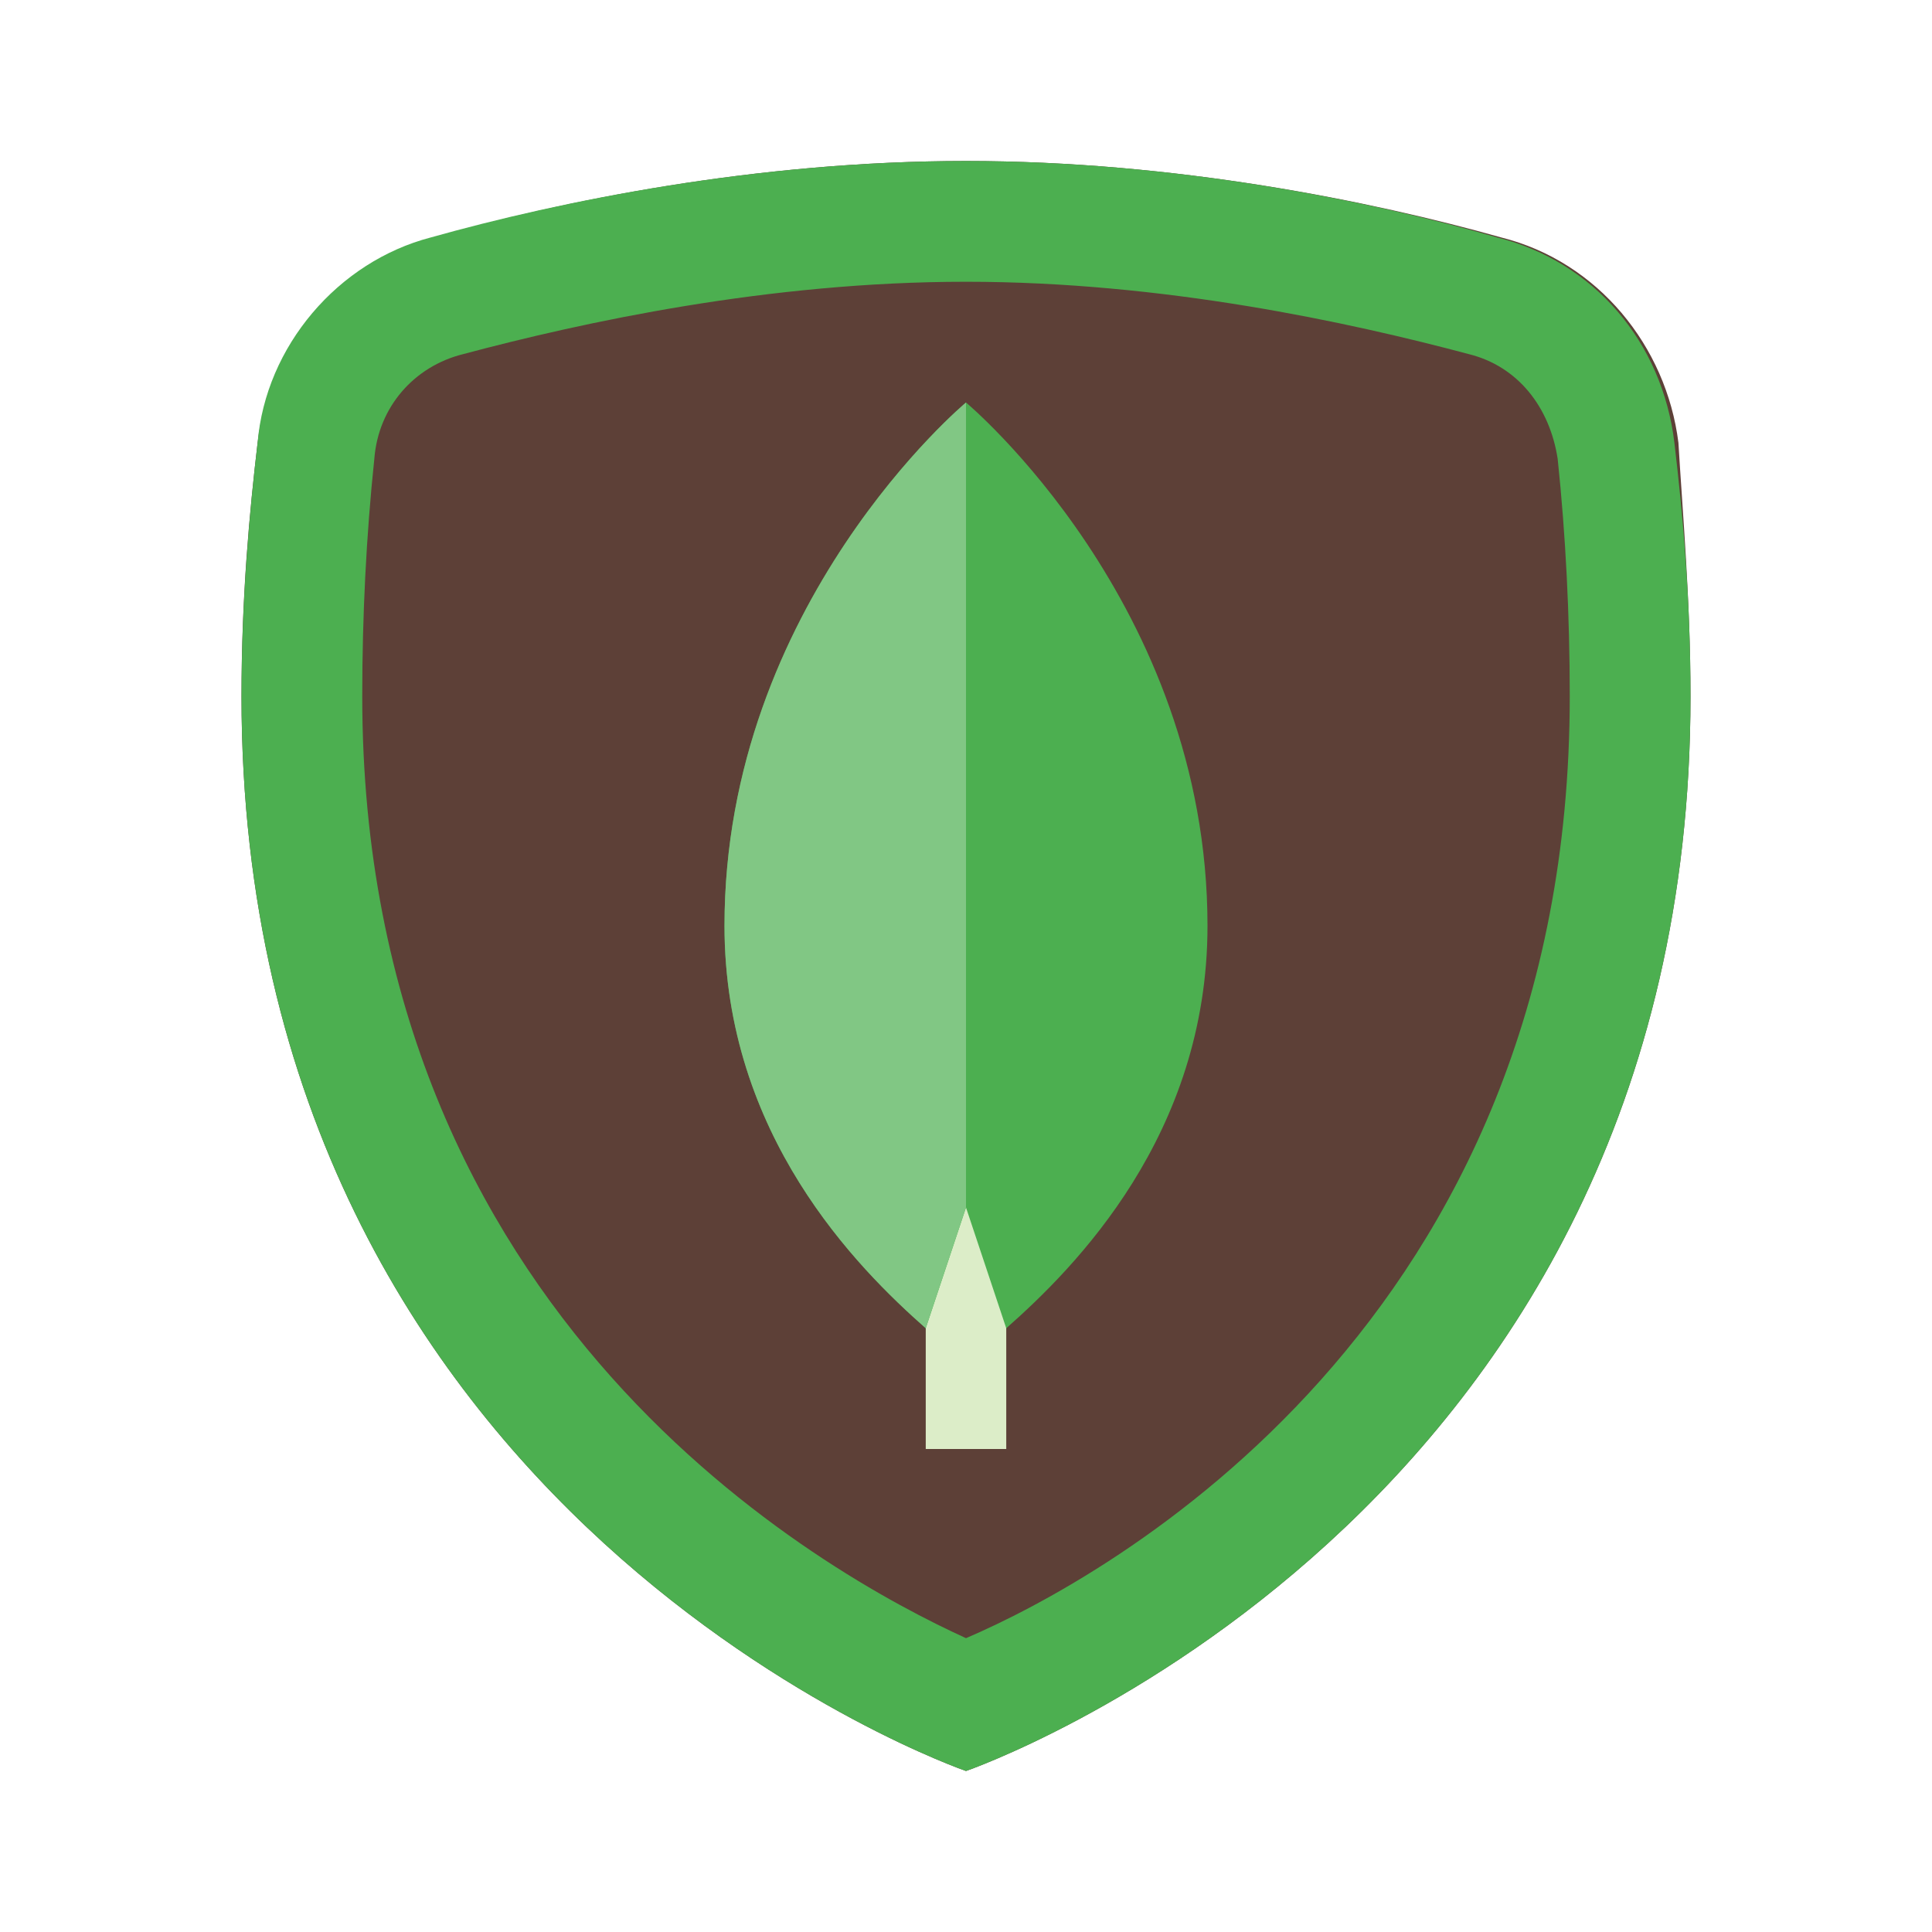
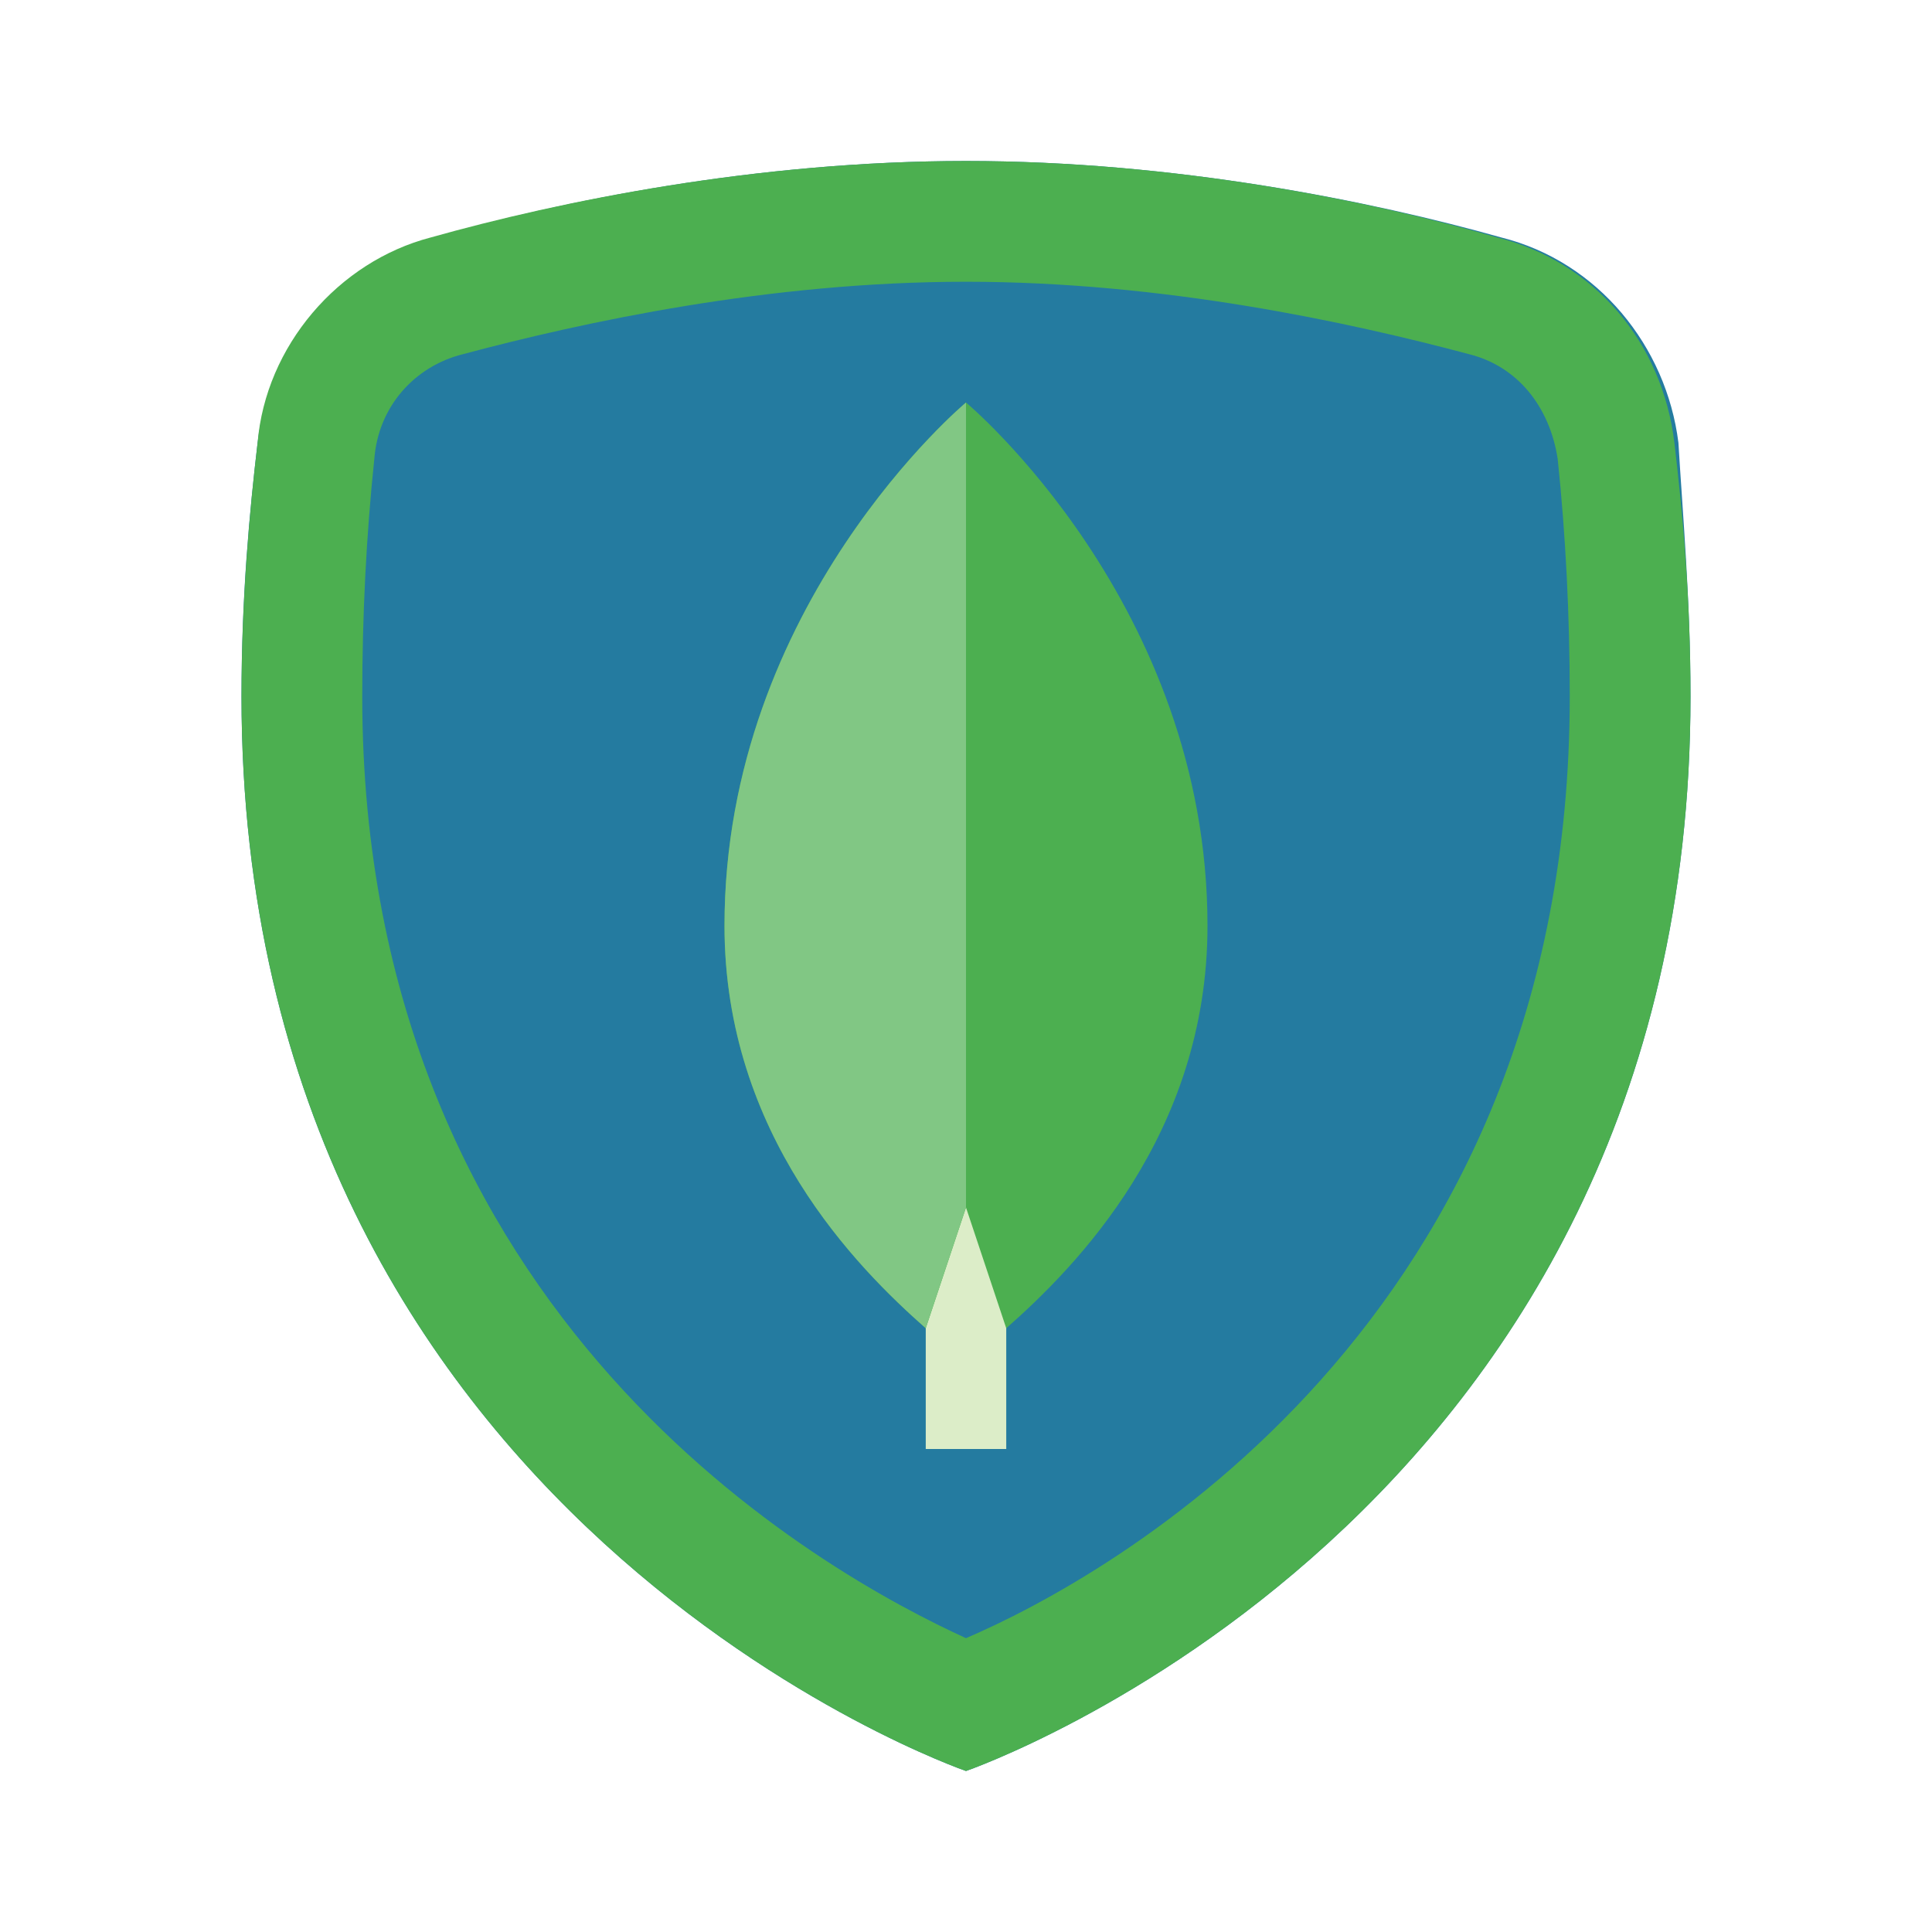
<svg xmlns="http://www.w3.org/2000/svg" viewBox="0 0 48 48" width="48px" height="48px">
-   <path fill="#5d4037" d="M42,17.3C42,37.8,24,44,24,44S6,37.8,6,17.3c0-2.5,0.2-4.6,0.4-6.3c0.3-2.5,2-4.5,4.4-5.1 C13.9,5,18.8,4,24,4s10.1,1,13.3,1.9c2.4,0.6,4.1,2.7,4.4,5.1C41.8,12.7,42,14.9,42,17.3z" />
+   <path fill="#247ba0" d="M42,17.3C42,37.8,24,44,24,44S6,37.8,6,17.3c0-2.5,0.2-4.6,0.4-6.3c0.3-2.5,2-4.5,4.4-5.1 C13.9,5,18.8,4,24,4s10.1,1,13.3,1.9c2.4,0.6,4.1,2.7,4.4,5.1C41.8,12.7,42,14.9,42,17.3z" />
  <path fill="#4caf50" d="M24,7c4.9,0,9.5,1,12.5,1.8c1.2,0.3,2,1.3,2.2,2.6c0.2,1.9,0.3,3.9,0.3,5.9c0,15.6-11.5,21.9-15,23.4 c-3.5-1.6-15-7.9-15-23.4c0-2,0.1-4,0.3-5.9c0.1-1.3,1-2.3,2.2-2.6C14.5,8,19.1,7,24,7 M24,4c-5.2,0-10.1,1-13.3,1.9 C8.4,6.5,6.6,8.6,6.4,11C6.2,12.7,6,14.9,6,17.3C6,37.8,24,44,24,44s18-6.2,18-26.7c0-2.5-0.2-4.6-0.4-6.3c-0.3-2.5-2-4.5-4.4-5.1 C34.1,5,29.2,4,24,4L24,4z" />
  <path fill="#dcedc8" d="M23 28H25V36H23z" />
  <path fill="#4caf50" d="M24,10c0,0-6,5-6,13c0,5.2,3.3,8.5,5,10l1-3l1,3c1.7-1.5,5-4.8,5-10C30,15,24,10,24,10z" />
  <path fill="#81c784" d="M24,10c0,0-6,5-6,13c0,5.2,3.3,8.5,5,10l1-3V10z" />
</svg>
